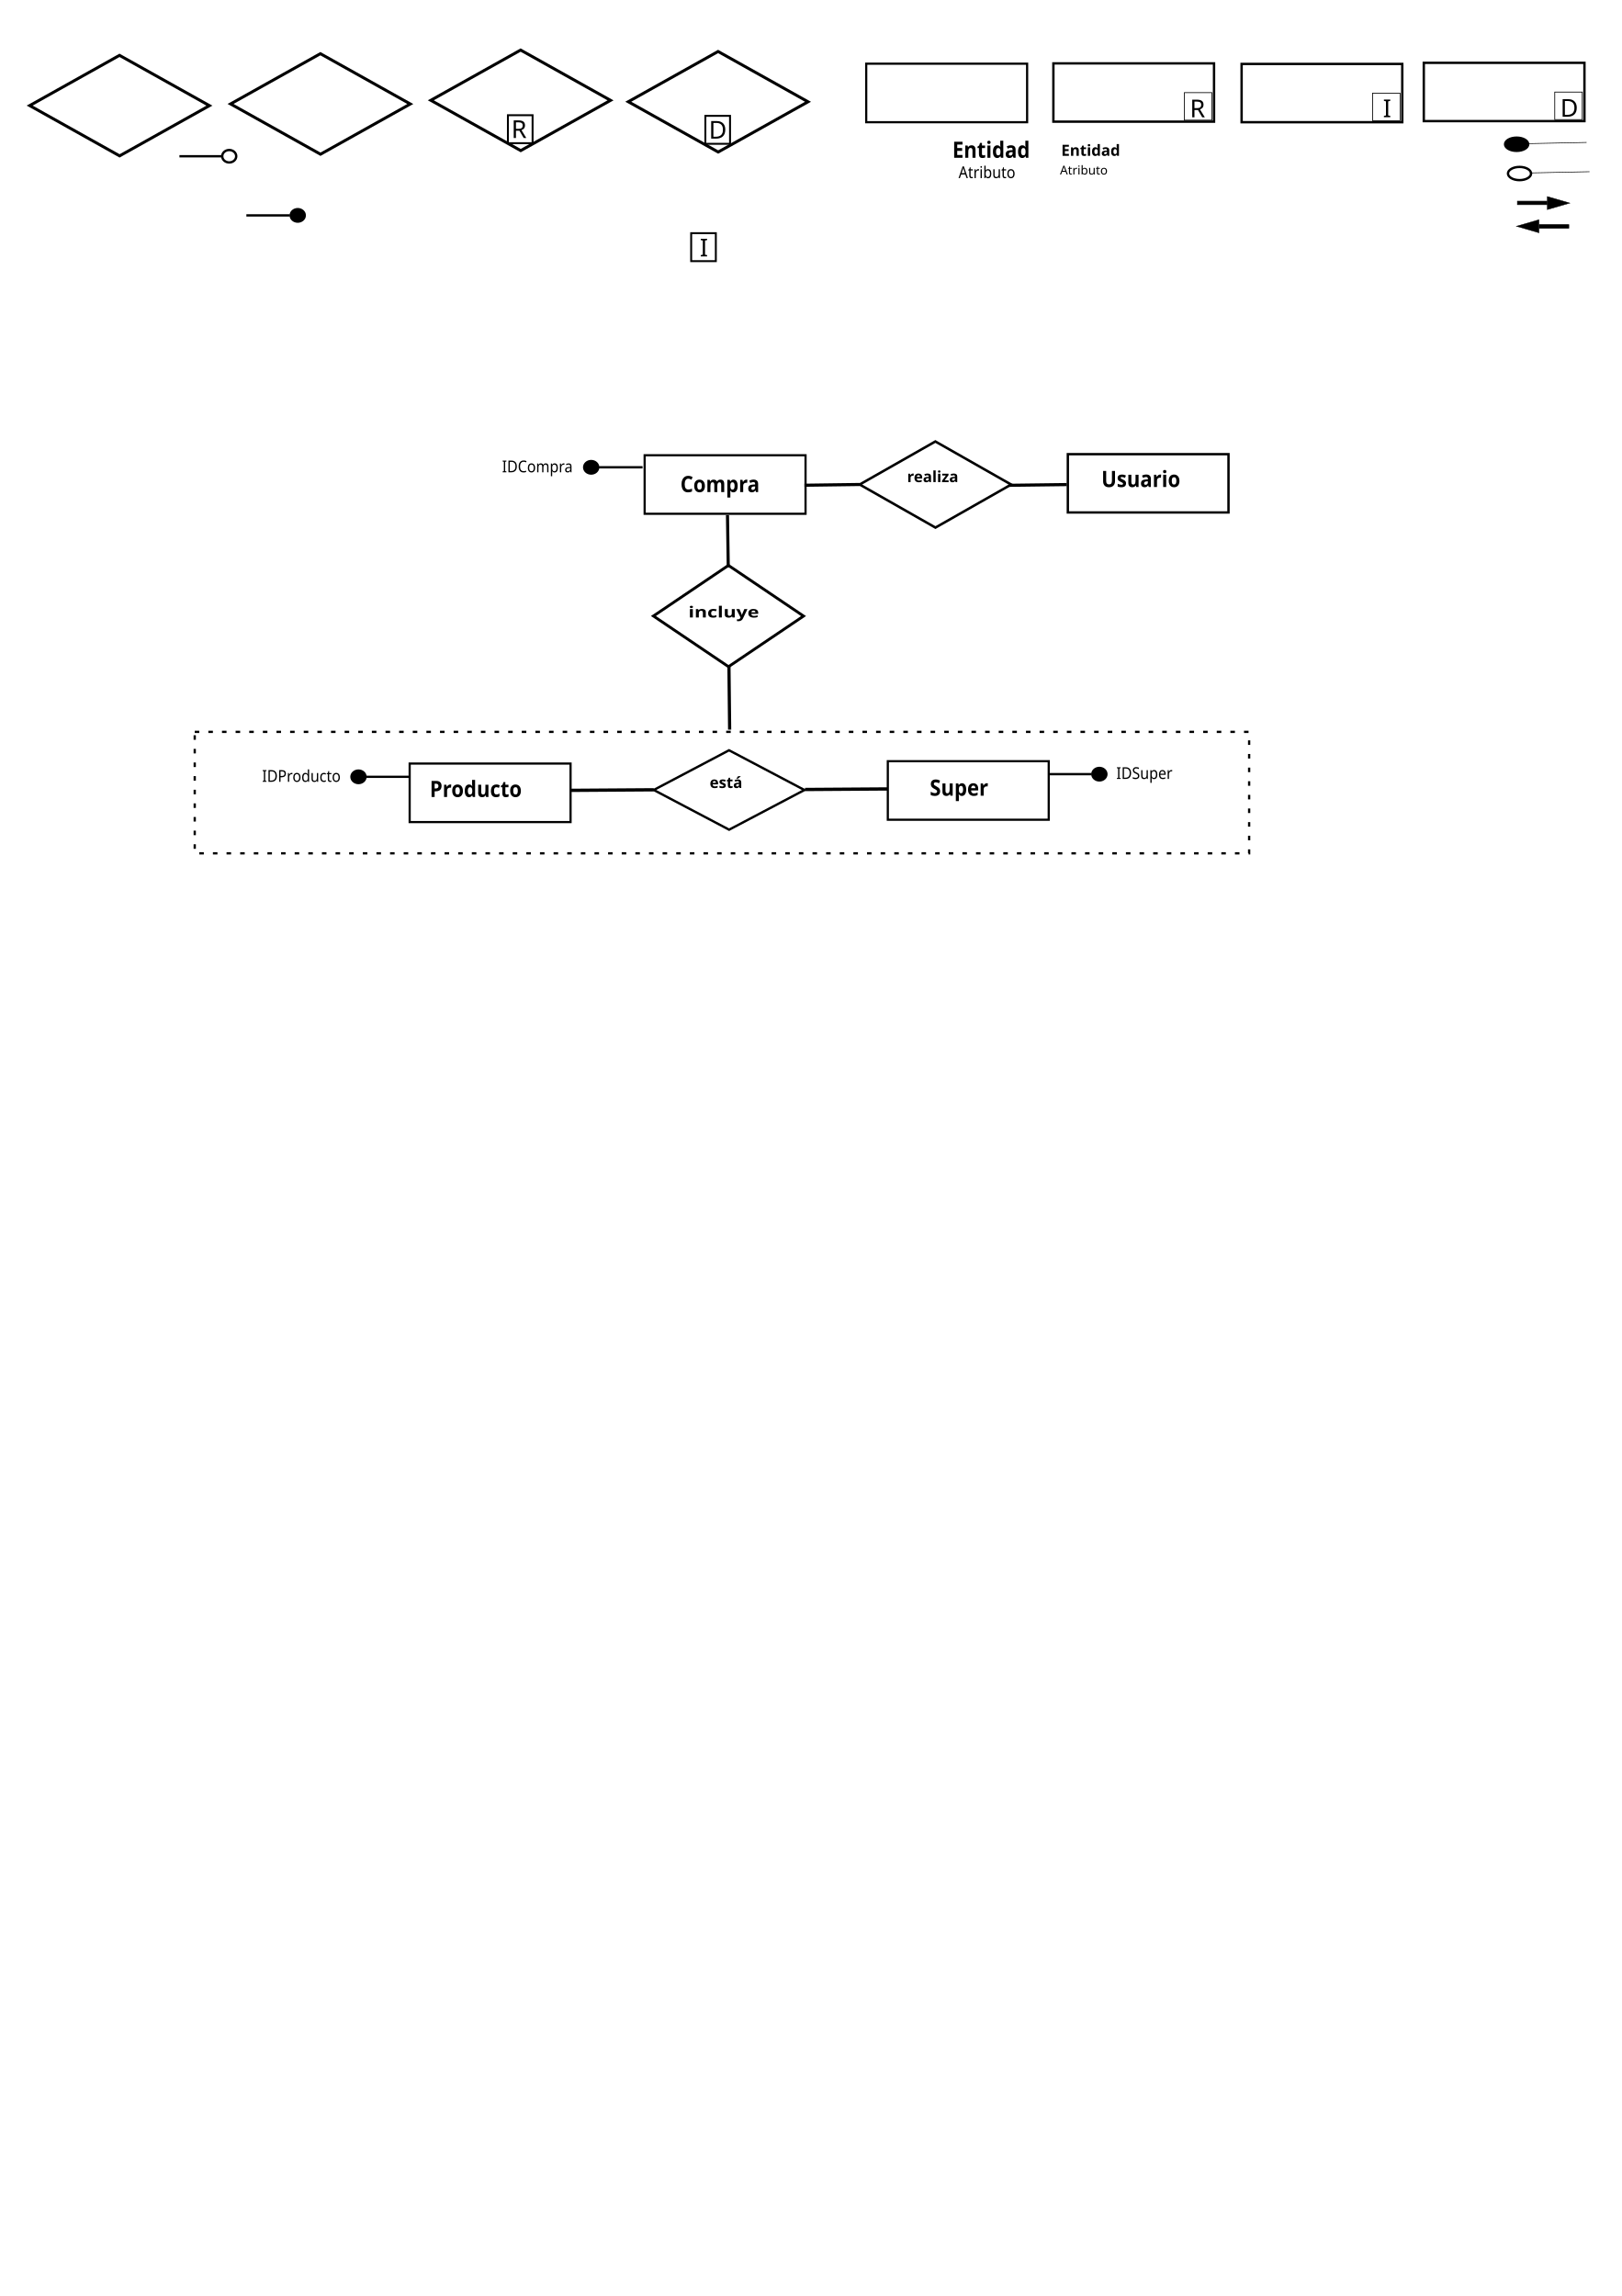
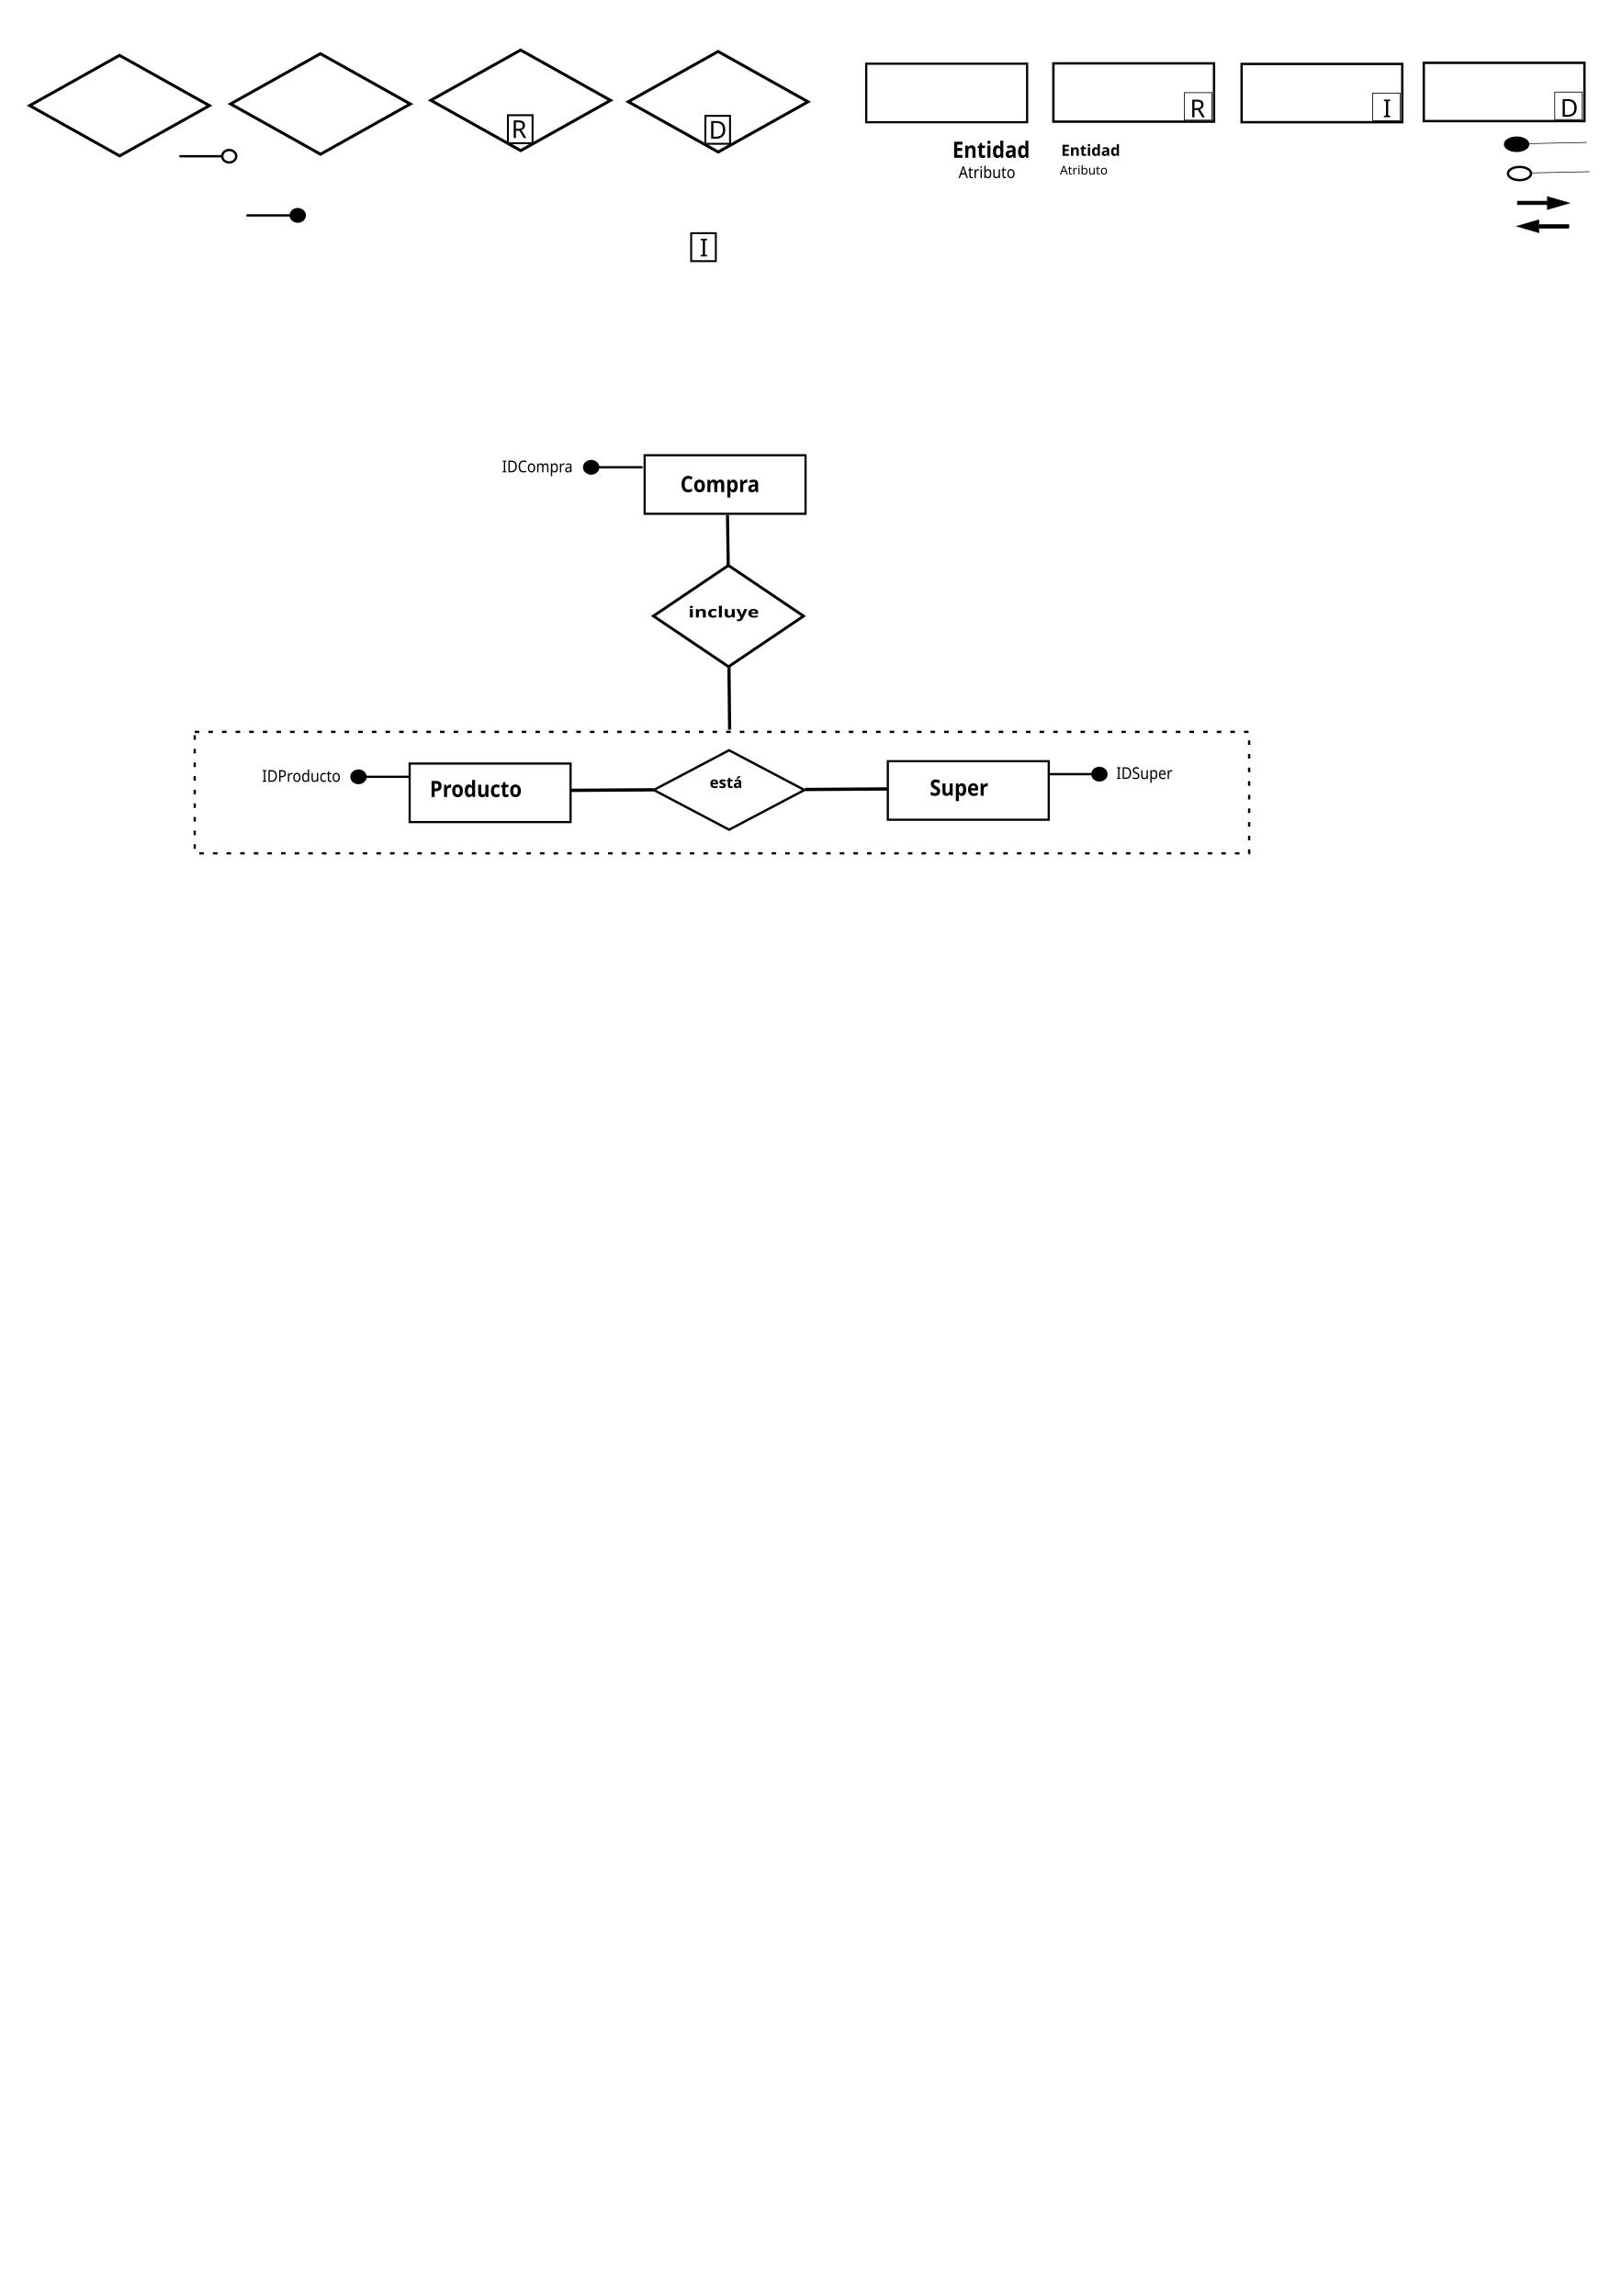
<svg xmlns="http://www.w3.org/2000/svg" version="1.1" id="svg2" height="2979.921" width="2104.724">
  <defs id="defs4">
    </defs>
  <g id="layer1" transform="translate(0,1927.559)">
    <g style="fill:#000000;fill-opacity:0;stroke:#000000;stroke-width:3.069;stroke-miterlimit:4;stroke-opacity:1;stroke-dasharray:none" id="g3759">
      <path id="path3771" style="fill:#e9e9ff;fill-rule:evenodd;stroke:none" d="m 1069.449,-1532.908 44.277,-18.255 0,73.43 -44.277,7.8 z" />
      <path id="path3761" style="fill:#353564;fill-rule:evenodd;stroke:none" d="m 995.155,-1578.715 0,78.632 74.294,30.151 0,-62.975 z" />
      <path id="path3763" style="fill:#4d4d9f;fill-rule:evenodd;stroke:none" d="m 995.155,-1578.715 41.602,-33.679 76.968,61.232 -44.277,18.255 z" />
      <path id="path3769" style="fill:#afafde;fill-rule:evenodd;stroke:none" d="m 995.155,-1500.083 41.602,-16.678 76.968,39.028 -44.277,7.8 z" />
      <path id="path3767" style="fill:#d7d7ff;fill-rule:evenodd;stroke:none" d="m 1036.758,-1612.395 0,95.633 76.968,39.028 0,-73.43 z" />
      <path id="path3765" style="fill:#8686bf;fill-rule:evenodd;stroke:none" d="m 995.155,-1578.715 41.602,-33.679 0,95.633 -41.602,16.678 z" />
    </g>
    <g style="fill:#000000;fill-opacity:0;stroke:#000000;stroke-width:3.069;stroke-miterlimit:4;stroke-opacity:1;stroke-dasharray:none" id="g3783">
      <path id="path3795" style="fill:#e9e9ff;fill-rule:evenodd;stroke:none" d="m 1223.89,-1560.611 65.621,-25.873 0,99.09 -65.621,10.196 z" />
      <path id="path3785" style="fill:#353564;fill-rule:evenodd;stroke:none" d="m 1147.601,-1635.338 0,112.822 76.289,45.318 0,-83.413 z" />
      <path id="path3787" style="fill:#4d4d9f;fill-rule:evenodd;stroke:none" d="m 1147.601,-1635.338 74.286,-57.824 67.624,106.678 -65.621,25.873 z" />
      <path id="path3793" style="fill:#afafde;fill-rule:evenodd;stroke:none" d="m 1147.601,-1522.516 74.286,-27.108 67.624,62.23 -65.621,10.196 z" />
      <path id="path3791" style="fill:#d7d7ff;fill-rule:evenodd;stroke:none" d="m 1221.887,-1693.162 0,143.538 67.624,62.23 0,-99.09 z" />
      <path id="path3789" style="fill:#8686bf;fill-rule:evenodd;stroke:none" d="m 1147.601,-1635.338 74.286,-57.824 0,143.538 -74.286,27.108 z" />
    </g>
    <g style="fill:#000000;fill-opacity:0;stroke:#000000;stroke-width:3.069;stroke-miterlimit:4;stroke-opacity:1;stroke-dasharray:none" id="g3797">
      <path id="path3809" style="fill:#e9e9ff;fill-rule:evenodd;stroke:none" d="m 1325.739,-1572.526 27.41,-9.091 0,7.619 -27.41,8.654 z" />
      <path id="path3799" style="fill:#353564;fill-rule:evenodd;stroke:none" d="m 1267.601,-1686.167 0,10.828 58.138,109.994 0,-7.182 z" />
      <path id="path3801" style="fill:#4d4d9f;fill-rule:evenodd;stroke:none" d="m 1267.601,-1686.167 37.143,-24.886 48.405,129.435 -27.41,9.091 z" />
      <path id="path3807" style="fill:#afafde;fill-rule:evenodd;stroke:none" d="m 1267.601,-1675.338 37.143,-23.862 48.405,125.202 -27.41,8.654 z" />
      <path id="path3805" style="fill:#d7d7ff;fill-rule:evenodd;stroke:none" d="m 1304.744,-1711.053 0,11.852 48.405,125.202 0,-7.619 z" />
      <path id="path3803" style="fill:#8686bf;fill-rule:evenodd;stroke:none" d="m 1267.601,-1686.167 37.143,-24.886 0,11.852 -37.143,23.862 z" />
    </g>
    <g transform="translate(1797.03,-1885.557)" id="g8271">
      <g id="g8234">
        <path id="path8226" d="m 265.799,180.848 -77.313,1.599" style="fill:none;stroke:#000000;stroke-width:0.83px;stroke-linecap:butt;stroke-linejoin:miter;stroke-opacity:1" />
      </g>
      <path style="fill:#000000;fill-opacity:0;stroke:#000000;stroke-width:3.069;stroke-miterlimit:4;stroke-opacity:1;stroke-dasharray:none" id="path8228" d="m 140,185.219 c 0,4.734 -6.716,8.571 -15,8.571 -8.284,0 -15,-3.838 -15,-8.571 0,-4.734 6.716,-8.571 15,-8.571 8.284,0 15,3.838 15,8.571 z" transform="translate(50,-2)" />
    </g>
    <text id="text8230" y="-1725.338" x="1377.203" style="font-size:20px;font-style:normal;font-weight:normal;line-height:125%;letter-spacing:0px;word-spacing:0px;fill:#000000;fill-opacity:1;stroke:none;font-family:Sans" xml:space="preserve">
      <tspan style="font-size:20px;font-weight:bold;-inkscape-font-specification:Sans Bold" y="-1725.338" x="1377.203" id="tspan8232">Entidad</tspan>
    </text>
    <g transform="translate(1792.744,-1951.272)" id="g8266">
      <g transform="translate(0.5172492,27.71428)" id="g8234-5">
        <path id="path8226-9" d="m 265.799,180.848 -77.313,1.599" style="fill:none;stroke:#000000;stroke-width:0.83px;stroke-linecap:butt;stroke-linejoin:miter;stroke-opacity:1" />
      </g>
      <path style="fill:#000000;fill-opacity:1;stroke:#000000;stroke-width:3.069;stroke-miterlimit:4;stroke-opacity:1;stroke-dasharray:none" id="path8228-9" d="m 140,185.219 c 0,4.734 -6.716,8.571 -15,8.571 -8.284,0 -15,-3.838 -15,-8.571 0,-4.734 6.716,-8.571 15,-8.571 8.284,0 15,3.838 15,8.571 z" transform="translate(50.51725,25.71428)" />
    </g>
    <g transform="translate(988.4585,-2019.129)" id="g8358">
      <g id="g8276" transform="translate(110,5.714282)">
        <rect style="fill:#000000;fill-opacity:0;stroke:#000000;stroke-width:3.069;stroke-miterlimit:4;stroke-opacity:1;stroke-dasharray:none" id="rect2985" width="208.502" height="75.645" x="268.606" y="168.111" />
        <rect style="fill:#000000;fill-opacity:0;stroke:#000000;stroke-opacity:1" id="rect3755" width="35.714" height="35.714" x="438.571" y="206.076" />
      </g>
      <text xml:space="preserve" style="font-size:32px;font-style:normal;font-weight:normal;line-height:125%;letter-spacing:0px;word-spacing:0px;fill:#000000;fill-opacity:1;stroke:none;font-family:Sans" x="555.714" y="243.791" id="text8280">
        <tspan id="tspan8282" x="555.714" y="243.791">R</tspan>
      </text>
    </g>
    <rect style="fill:#000000;fill-opacity:0;stroke:#000000;stroke-width:3.069;stroke-miterlimit:4;stroke-opacity:1;stroke-dasharray:none" id="rect2985-6" width="208.502" height="75.645" x="1611.35" y="-1844.589" />
    <g id="g3359">
      <rect y="-1806.624" x="1781.316" height="35.714" width="35.714" id="rect3755-1" style="fill:#000000;fill-opacity:0;stroke:#000000;stroke-opacity:1" />
      <g transform="translate(0.5714286,-0.8571429)" id="g3353">
        <text id="text8280-4" y="-1774.624" x="1794.173" style="font-size:32px;font-style:normal;font-weight:normal;line-height:125%;letter-spacing:0px;word-spacing:0px;fill:#000000;fill-opacity:1;stroke:none;font-family:Sans" xml:space="preserve">
          <tspan y="-1774.624" x="1794.173" id="tspan8282-3">I</tspan>
        </text>
      </g>
    </g>
    <g transform="translate(1582.03,-2404.843)" id="g8365">
      <g id="g8276-1" transform="translate(-2.85714,390.7143)">
        <rect style="fill:#000000;fill-opacity:0;stroke:#000000;stroke-width:3.069;stroke-miterlimit:4;stroke-opacity:1;stroke-dasharray:none" id="rect2985-65" width="208.502" height="75.645" x="268.606" y="168.111" />
        <rect style="fill:#000000;fill-opacity:0;stroke:#000000;stroke-opacity:1" id="rect3755-9" width="35.714" height="35.714" x="438.571" y="206.076" />
      </g>
      <text xml:space="preserve" style="font-size:32px;font-style:normal;font-weight:normal;line-height:125%;letter-spacing:0px;word-spacing:0px;fill:#000000;fill-opacity:1;stroke:none;font-family:Sans" x="442.857" y="628.791" id="text8280-3">
        <tspan id="tspan8282-38" x="442.857" y="628.791">D</tspan>
      </text>
    </g>
    <g id="g8509" transform="translate(1756.316,-2055.557)">
      <rect style="fill:#000000;fill-opacity:1;stroke:#000000;stroke-width:0.848;stroke-miterlimit:4;stroke-opacity:1;stroke-dasharray:none" id="rect8391" width="38.259" height="4.442" x="213.013" y="389.13" />
      <path id="path8449" d="m 251.695,383.04 0,17.023 29.39,-8.502 -29.39,-8.521 z" style="fill:#000000;fill-opacity:1;stroke:#000000;stroke-width:0.481" />
    </g>
    <text xml:space="preserve" style="font-size:40px;font-style:normal;font-weight:normal;line-height:125%;letter-spacing:0px;word-spacing:0px;fill:#000000;fill-opacity:1;stroke:none;font-family:Sans" x="1375.601" y="-1701.052" id="text8513">
      <tspan x="1375.601" y="-1701.052" id="tspan8517" style="font-size:16px">Atributo</tspan>
    </text>
    <g id="g8509-6" transform="matrix(-1,0,0,-1,2248.987,-1242.359)">
      <rect style="fill:#000000;fill-opacity:1;stroke:#000000;stroke-width:0.848;stroke-miterlimit:4;stroke-opacity:1;stroke-dasharray:none" id="rect8391-7" width="38.259" height="4.442" x="213.013" y="389.13" />
      <path id="path8449-9" d="m 251.695,383.04 0,17.023 29.39,-8.502 -29.39,-8.521 z" style="fill:#000000;fill-opacity:1;stroke:#000000;stroke-width:0.481" />
    </g>
    <rect style="fill:#000000;fill-opacity:0;stroke:#000000;stroke-width:2.826;stroke-miterlimit:4;stroke-opacity:1;stroke-dasharray:none" id="rect8547" width="208.814" height="75.957" x="1124.164" y="-1844.902" />
    <rect style="fill:#000000;fill-opacity:0;stroke:#000000;stroke-width:4.457;stroke-miterlimit:4;stroke-opacity:1;stroke-dasharray:none" id="rect8545-3" width="133.574" height="133.72" x="-2294.745" y="1386.84" transform="matrix(-0.8727383,0.4881884,-0.8727383,-0.4881884,0,0)" ry="0" />
    <g id="g4507" transform="translate(-72.71068,-89.88327)">
      <rect y="-1688.15" x="731.877" height="36.3" width="32.015" id="rect8567" style="fill:#000000;fill-opacity:0;stroke:#000000;stroke-width:2.483;stroke-miterlimit:4;stroke-opacity:1;stroke-dasharray:none" />
      <text id="text8569" y="-1658.571" x="736.313" style="font-size:40px;font-style:normal;font-weight:normal;line-height:125%;letter-spacing:0px;word-spacing:0px;fill:#000000;fill-opacity:1;stroke:none;font-family:Sans" xml:space="preserve">
        <tspan style="font-size:32px" y="-1658.571" x="736.313" id="tspan8571">R</tspan>
      </text>
    </g>
    <rect style="fill:#000000;fill-opacity:0;stroke:#000000;stroke-width:4.457;stroke-miterlimit:4;stroke-opacity:1;stroke-dasharray:none" id="rect8545-3-6" width="133.574" height="133.72" x="-2439.675" y="1238.125" transform="matrix(-0.8727383,0.4881884,-0.8727383,-0.4881884,0,0)" ry="0" />
    <g id="g6250">
      <rect y="-1777.217" x="915.421" height="36.3" width="32.015" id="rect8567-4" style="fill:#000000;fill-opacity:0;stroke:#000000;stroke-width:2.483;stroke-miterlimit:4;stroke-opacity:1;stroke-dasharray:none" />
      <text id="text8569-1" y="-1747.638" x="919.857" style="font-size:40px;font-style:normal;font-weight:normal;line-height:125%;letter-spacing:0px;word-spacing:0px;fill:#000000;fill-opacity:1;stroke:none;font-family:Sans" xml:space="preserve">
        <tspan style="font-size:32px" y="-1747.638" x="919.857" id="tspan8571-6">D</tspan>
      </text>
    </g>
    <rect style="fill:#000000;fill-opacity:0;stroke:#000000;stroke-width:4.457;stroke-miterlimit:4;stroke-opacity:1;stroke-dasharray:none" id="rect8545-3-4" width="133.574" height="133.72" x="-2141.046" y="1530.902" transform="matrix(-0.8727383,0.4881884,-0.8727383,-0.4881884,0,0)" ry="0" />
    <g id="g3982" transform="translate(20,-129.1429)">
      <rect y="-1495.789" x="876.993" height="36.3" width="32.015" id="rect8567-7" style="fill:#000000;fill-opacity:0;stroke:#000000;stroke-width:2.483;stroke-miterlimit:4;stroke-opacity:1;stroke-dasharray:none" />
      <text id="text8569-5" y="-1465.638" x="888.143" style="font-size:40px;font-style:normal;font-weight:normal;line-height:125%;letter-spacing:0px;word-spacing:0px;fill:#000000;fill-opacity:1;stroke:none;font-family:Sans" xml:space="preserve">
        <tspan style="font-size:32px" y="-1465.638" x="888.143" id="tspan8571-2">I</tspan>
      </text>
    </g>
    <rect style="fill:#000000;fill-opacity:0;stroke:#000000;stroke-width:4.457;stroke-miterlimit:4;stroke-opacity:1;stroke-dasharray:none" id="rect8545-3-9" width="133.574" height="133.72" x="-1989.487" y="1678.072" transform="matrix(-0.8727383,0.4881884,-0.8727383,-0.4881884,0,0)" ry="0" />
    <text id="text8230-0-2" y="-1637.596" x="1300.221" style="font-size:27.696px;font-style:normal;font-weight:normal;line-height:125%;letter-spacing:0px;word-spacing:0px;fill:#000000;fill-opacity:1;stroke:none;font-family:Sans" xml:space="preserve" transform="scale(0.9505559,1.052016)">
      <tspan style="font-size:27.696px;font-weight:bold;-inkscape-font-specification:Sans Bold" y="-1637.596" x="1300.221" id="tspan8232-0-5">Entidad</tspan>
    </text>
    <text xml:space="preserve" style="font-size:50.281px;font-style:normal;font-weight:normal;line-height:125%;letter-spacing:0px;word-spacing:0px;fill:#000000;fill-opacity:1;stroke:none;font-family:Sans" x="1312.573" y="-1607.803" id="text8513-4" transform="scale(0.947755,1.055125)">
      <tspan x="1312.573" y="-1607.803" id="tspan8517-1" style="font-size:20.112px">Atributo</tspan>
    </text>
    <g id="g4104" transform="translate(0,-76)">
      <path transform="translate(206.5934,-1910.387)" d="m 188.899,338.372 c 0,4.463 -4.07,8.081 -9.091,8.081 -5.021,0 -9.091,-3.618 -9.091,-8.081 0,-4.463 4.07,-8.081 9.091,-8.081 5.021,0 9.091,3.618 9.091,8.081 z" id="path3264-0-2" style="fill:#000000;fill-opacity:1;stroke:#000000;stroke-width:3.069;stroke-miterlimit:4;stroke-opacity:1;stroke-dasharray:none" />
      <path id="path3266-2-9" d="m 319.731,-1572.014 c 35.355,0 56.569,0 56.569,0" style="fill:none;stroke:#000000;stroke-width:3;stroke-linecap:butt;stroke-linejoin:miter;stroke-miterlimit:4;stroke-opacity:1;stroke-dasharray:none" />
    </g>
    <g id="g4134" transform="translate(0,-76)">
      <path transform="translate(117.6797,-1987.158)" d="m 188.899,338.372 c 0,4.463 -4.07,8.081 -9.091,8.081 -5.021,0 -9.091,-3.618 -9.091,-8.081 0,-4.463 4.07,-8.081 9.091,-8.081 5.021,0 9.091,3.618 9.091,8.081 z" id="path3264-6" style="fill:#000000;fill-opacity:0;stroke:#000000;stroke-width:3.069;stroke-miterlimit:4;stroke-opacity:1;stroke-dasharray:none" />
      <path id="path3266-6" d="m 232.857,-1648.786 c 35.355,0 56.569,0 56.569,0" style="fill:none;stroke:#000000;stroke-width:3;stroke-linecap:butt;stroke-linejoin:miter;stroke-miterlimit:4;stroke-opacity:1;stroke-dasharray:none" />
    </g>
    <rect style="fill:#000000;fill-opacity:0;stroke:#000000;stroke-width:2.826;stroke-miterlimit:4;stroke-opacity:1;stroke-dasharray:none" id="rect8547-0" width="208.814" height="75.957" x="836.613" y="-1336.698" />
    <text id="text8230-0-1" y="-1225.141" x="928.875" style="font-size:27.696px;font-style:normal;font-weight:normal;line-height:125%;letter-spacing:0px;word-spacing:0px;fill:#000000;fill-opacity:1;stroke:none;font-family:Sans" xml:space="preserve" transform="scale(0.9505559,1.052016)">
      <tspan style="font-size:27.696px;font-weight:bold;-inkscape-font-specification:Sans Bold" y="-1225.141" x="928.875" id="tspan8232-0-0">Compra</tspan>
    </text>
    <rect style="fill:#000000;fill-opacity:0;stroke:#000000;stroke-width:2.826;stroke-miterlimit:4;stroke-opacity:1;stroke-dasharray:none" id="rect8547-6-9" width="208.814" height="75.957" x="1152.202" y="-939.612" />
    <text id="text8230-0-6-5" y="-850.569" x="1269.383" style="font-size:27.696px;font-style:normal;font-weight:normal;line-height:125%;letter-spacing:0px;word-spacing:0px;fill:#000000;fill-opacity:1;stroke:none;font-family:Sans" xml:space="preserve" transform="scale(0.9505559,1.052016)">
      <tspan style="font-size:27.696px;font-weight:bold;-inkscape-font-specification:Sans Bold" y="-850.569" x="1269.383" id="tspan8232-0-9-0">Super</tspan>
      <tspan style="font-size:27.696px;font-weight:bold;-inkscape-font-specification:Sans Bold" y="-815.949" x="1269.383" id="tspan3214" />
    </text>
    <rect style="fill:#000000;fill-opacity:0;stroke:#000000;stroke-width:2.948;stroke-miterlimit:4;stroke-opacity:1;stroke-dasharray:5.895, 11.79;stroke-dashoffset:0" id="rect4812" width="1368.415" height="157.636" x="252.714" y="-977.691" />
    <rect style="fill:#000000;fill-opacity:0;stroke:#000000;stroke-width:3.919;stroke-miterlimit:4;stroke-opacity:1;stroke-dasharray:none" id="rect8545-3-2" width="117.46" height="117.588" x="-1637.343" y="379.328" transform="matrix(-0.8289456,0.5593292,-0.8289456,-0.5593292,0,0)" ry="0" />
    <text id="text8230-8" y="-1271.364" x="791.307" style="font-size:22.58px;font-style:normal;font-weight:normal;line-height:125%;letter-spacing:0px;word-spacing:0px;fill:#000000;fill-opacity:1;stroke:none;font-family:Sans" xml:space="preserve" transform="scale(1.128976,0.8857586)">
      <tspan style="font-size:22.58px;font-weight:bold;-inkscape-font-specification:Sans Bold" y="-1271.364" x="791.307" id="tspan8232-3">incluye</tspan>
    </text>
    <path style="fill:none;stroke:#000000;stroke-width:4;stroke-linecap:butt;stroke-linejoin:miter;stroke-miterlimit:4;stroke-opacity:1;stroke-dasharray:none" d="m 945.127,-1191.33 -1.01,-67.68" id="path4966" />
    <path style="fill:none;stroke:#000000;stroke-width:4.122;stroke-linecap:butt;stroke-linejoin:miter;stroke-miterlimit:4;stroke-opacity:1;stroke-dasharray:none" d="m 946.922,-980.58 -0.888,-81.701" id="path4966-0" />
    <rect style="fill:#000000;fill-opacity:0;stroke:#000000;stroke-width:3.686;stroke-miterlimit:4;stroke-opacity:1;stroke-dasharray:none" id="rect8545-3-7" width="110.468" height="110.589" x="-1557.565" y="377.459" transform="matrix(-0.8846472,0.4662609,-0.8846472,-0.4662609,0,0)" ry="0" />
    <path style="fill:none;stroke:#000000;stroke-width:4.283;stroke-linecap:butt;stroke-linejoin:miter;stroke-miterlimit:4;stroke-opacity:1;stroke-dasharray:none" d="m 740.652,-901.788 107.803,-0.727" id="path4966-5" />
    <path style="fill:none;stroke:#000000;stroke-width:4.283;stroke-linecap:butt;stroke-linejoin:miter;stroke-miterlimit:4;stroke-opacity:1;stroke-dasharray:none" d="m 1044.748,-902.899 107.803,-0.727" id="path4966-5-1" />
    <text id="text8230-9" y="-904.858" x="920.97" style="font-size:20px;font-style:normal;font-weight:normal;line-height:125%;letter-spacing:0px;word-spacing:0px;fill:#000000;fill-opacity:1;stroke:none;font-family:Sans" xml:space="preserve">
      <tspan style="font-size:20px;font-weight:bold;-inkscape-font-specification:Sans Bold" y="-904.858" x="920.97" id="tspan8232-0">está</tspan>
    </text>
-     <rect style="fill:#000000;fill-opacity:0;stroke:#000000;stroke-width:3.77;stroke-miterlimit:4;stroke-opacity:1;stroke-dasharray:none" id="rect8545-3-90" width="112.988" height="113.112" x="-2068.475" y="558.953" transform="matrix(-0.8693064,0.4942736,-0.8693064,-0.4942736,0,0)" ry="0" />
-     <text id="text8230-4" y="-1301.827" x="1177.179" style="font-size:20px;font-style:normal;font-weight:normal;line-height:125%;letter-spacing:0px;word-spacing:0px;fill:#000000;fill-opacity:1;stroke:none;font-family:Sans" xml:space="preserve">
-       <tspan style="font-size:20px;font-weight:bold;-inkscape-font-specification:Sans Bold" y="-1301.827" x="1177.179" id="tspan8232-9">realiza</tspan>
-     </text>
-     <path style="fill:none;stroke:#000000;stroke-width:4.038;stroke-linecap:butt;stroke-linejoin:miter;stroke-miterlimit:4;stroke-opacity:1;stroke-dasharray:none" d="m 1044.032,-1297.787 71.683,-0.972" id="path4966-5-8" />
-     <path style="fill:none;stroke:#000000;stroke-width:4.065;stroke-linecap:butt;stroke-linejoin:miter;stroke-miterlimit:4;stroke-opacity:1;stroke-dasharray:none" d="m 1309.736,-1297.699 74.686,-0.945" id="path4966-5-8-1" />
-     <rect style="fill:#000000;fill-opacity:0;stroke:#000000;stroke-width:3.069;stroke-miterlimit:4;stroke-opacity:1;stroke-dasharray:none" id="rect2985-4" width="208.502" height="75.645" x="1385.831" y="-1338.096" />
-     <text id="text8230-0-2-0" y="-1231.418" x="1503.732" style="font-size:27.696px;font-style:normal;font-weight:normal;line-height:125%;letter-spacing:0px;word-spacing:0px;fill:#000000;fill-opacity:1;stroke:none;font-family:Sans" xml:space="preserve" transform="scale(0.9505559,1.052016)">
-       <tspan style="font-size:27.696px;font-weight:bold;-inkscape-font-specification:Sans Bold" y="-1231.418" x="1503.732" id="tspan8232-0-5-9">Usuario</tspan>
-     </text>
    <rect style="fill:#000000;fill-opacity:0;stroke:#000000;stroke-width:2.826;stroke-miterlimit:4;stroke-opacity:1;stroke-dasharray:none" id="rect8547-6" width="208.814" height="75.957" x="531.649" y="-936.561" />
    <text id="text8230-0-6" y="-849.027" x="586.719" style="font-size:27.696px;font-style:normal;font-weight:normal;line-height:125%;letter-spacing:0px;word-spacing:0px;fill:#000000;fill-opacity:1;stroke:none;font-family:Sans" xml:space="preserve" transform="scale(0.9505559,1.052016)">
      <tspan style="font-size:27.696px;font-weight:bold;-inkscape-font-specification:Sans Bold" y="-849.027" x="586.719" id="tspan8232-0-9">Producto</tspan>
    </text>
    <g id="g4104-3" transform="matrix(-1,0,0,-1,1153.629,-2893.081)">
      <path transform="translate(206.5934,-1910.387)" d="m 188.899,338.372 c 0,4.463 -4.07,8.081 -9.091,8.081 -5.021,0 -9.091,-3.618 -9.091,-8.081 0,-4.463 4.07,-8.081 9.091,-8.081 5.021,0 9.091,3.618 9.091,8.081 z" id="path3264-0-2-0" style="fill:#000000;fill-opacity:1;stroke:#000000;stroke-width:3.069;stroke-miterlimit:4;stroke-opacity:1;stroke-dasharray:none" />
      <path id="path3266-2-9-7" d="m 319.731,-1572.014 c 35.355,0 56.569,0 56.569,0" style="fill:none;stroke:#000000;stroke-width:3;stroke-linecap:butt;stroke-linejoin:miter;stroke-miterlimit:4;stroke-opacity:1;stroke-dasharray:none" />
    </g>
    <text xml:space="preserve" style="font-size:50.281px;font-style:normal;font-weight:normal;line-height:125%;letter-spacing:0px;word-spacing:0px;fill:#000000;fill-opacity:1;stroke:none;font-family:Sans" x="687.459" y="-1245.904" id="text8513-4-59" transform="scale(0.947755,1.055125)">
      <tspan x="687.459" y="-1245.904" style="font-size:20.112px" id="tspan4115">IDCompra</tspan>
    </text>
    <text xml:space="preserve" style="font-size:40px;font-style:normal;font-weight:normal;line-height:125%;letter-spacing:0px;word-spacing:0px;fill:#000000;fill-opacity:1;stroke:none;font-family:Sans" x="534.286" y="442.778" id="text4119" transform="translate(0,-1927.559)">
      <tspan id="tspan4121" x="534.286" y="442.778" />
    </text>
    <g id="g4104-6" transform="translate(1040.371,649.2335)">
      <path transform="translate(206.5934,-1910.387)" d="m 188.899,338.372 c 0,4.463 -4.07,8.081 -9.091,8.081 -5.021,0 -9.091,-3.618 -9.091,-8.081 0,-4.463 4.07,-8.081 9.091,-8.081 5.021,0 9.091,3.618 9.091,8.081 z" id="path3264-0-2-5" style="fill:#000000;fill-opacity:1;stroke:#000000;stroke-width:3.069;stroke-miterlimit:4;stroke-opacity:1;stroke-dasharray:none" />
      <path id="path3266-2-9-3" d="m 319.731,-1572.014 c 35.355,0 56.569,0 56.569,0" style="fill:none;stroke:#000000;stroke-width:3;stroke-linecap:butt;stroke-linejoin:miter;stroke-miterlimit:4;stroke-opacity:1;stroke-dasharray:none" />
    </g>
    <g id="g4104-62" transform="matrix(-1,0,0,-1,851.6285,-2491.367)">
      <path transform="translate(206.5934,-1910.387)" d="m 188.899,338.372 c 0,4.463 -4.07,8.081 -9.091,8.081 -5.021,0 -9.091,-3.618 -9.091,-8.081 0,-4.463 4.07,-8.081 9.091,-8.081 5.021,0 9.091,3.618 9.091,8.081 z" id="path3264-0-2-7" style="fill:#000000;fill-opacity:1;stroke:#000000;stroke-width:3.069;stroke-miterlimit:4;stroke-opacity:1;stroke-dasharray:none" />
      <path id="path3266-2-9-33" d="m 319.731,-1572.014 c 35.355,0 56.569,0 56.569,0" style="fill:none;stroke:#000000;stroke-width:3;stroke-linecap:butt;stroke-linejoin:miter;stroke-miterlimit:4;stroke-opacity:1;stroke-dasharray:none" />
    </g>
    <text xml:space="preserve" style="font-size:50.281px;font-style:normal;font-weight:normal;line-height:125%;letter-spacing:0px;word-spacing:0px;fill:#000000;fill-opacity:1;stroke:none;font-family:Sans" x="358.863" y="-865.177" id="text8513-4-4" transform="scale(0.947755,1.055125)">
      <tspan x="358.863" y="-865.177" id="tspan8517-1-6" style="font-size:20.112px">IDProducto</tspan>
    </text>
    <text xml:space="preserve" style="font-size:50.281px;font-style:normal;font-weight:normal;line-height:125%;letter-spacing:0px;word-spacing:0px;fill:#000000;fill-opacity:1;stroke:none;font-family:Sans" x="1528.547" y="-868.697" id="text8513-4-21" transform="scale(0.947755,1.055125)">
      <tspan x="1528.547" y="-868.697" id="tspan8517-1-8" style="font-size:20.112px">IDSuper</tspan>
    </text>
  </g>
</svg>
